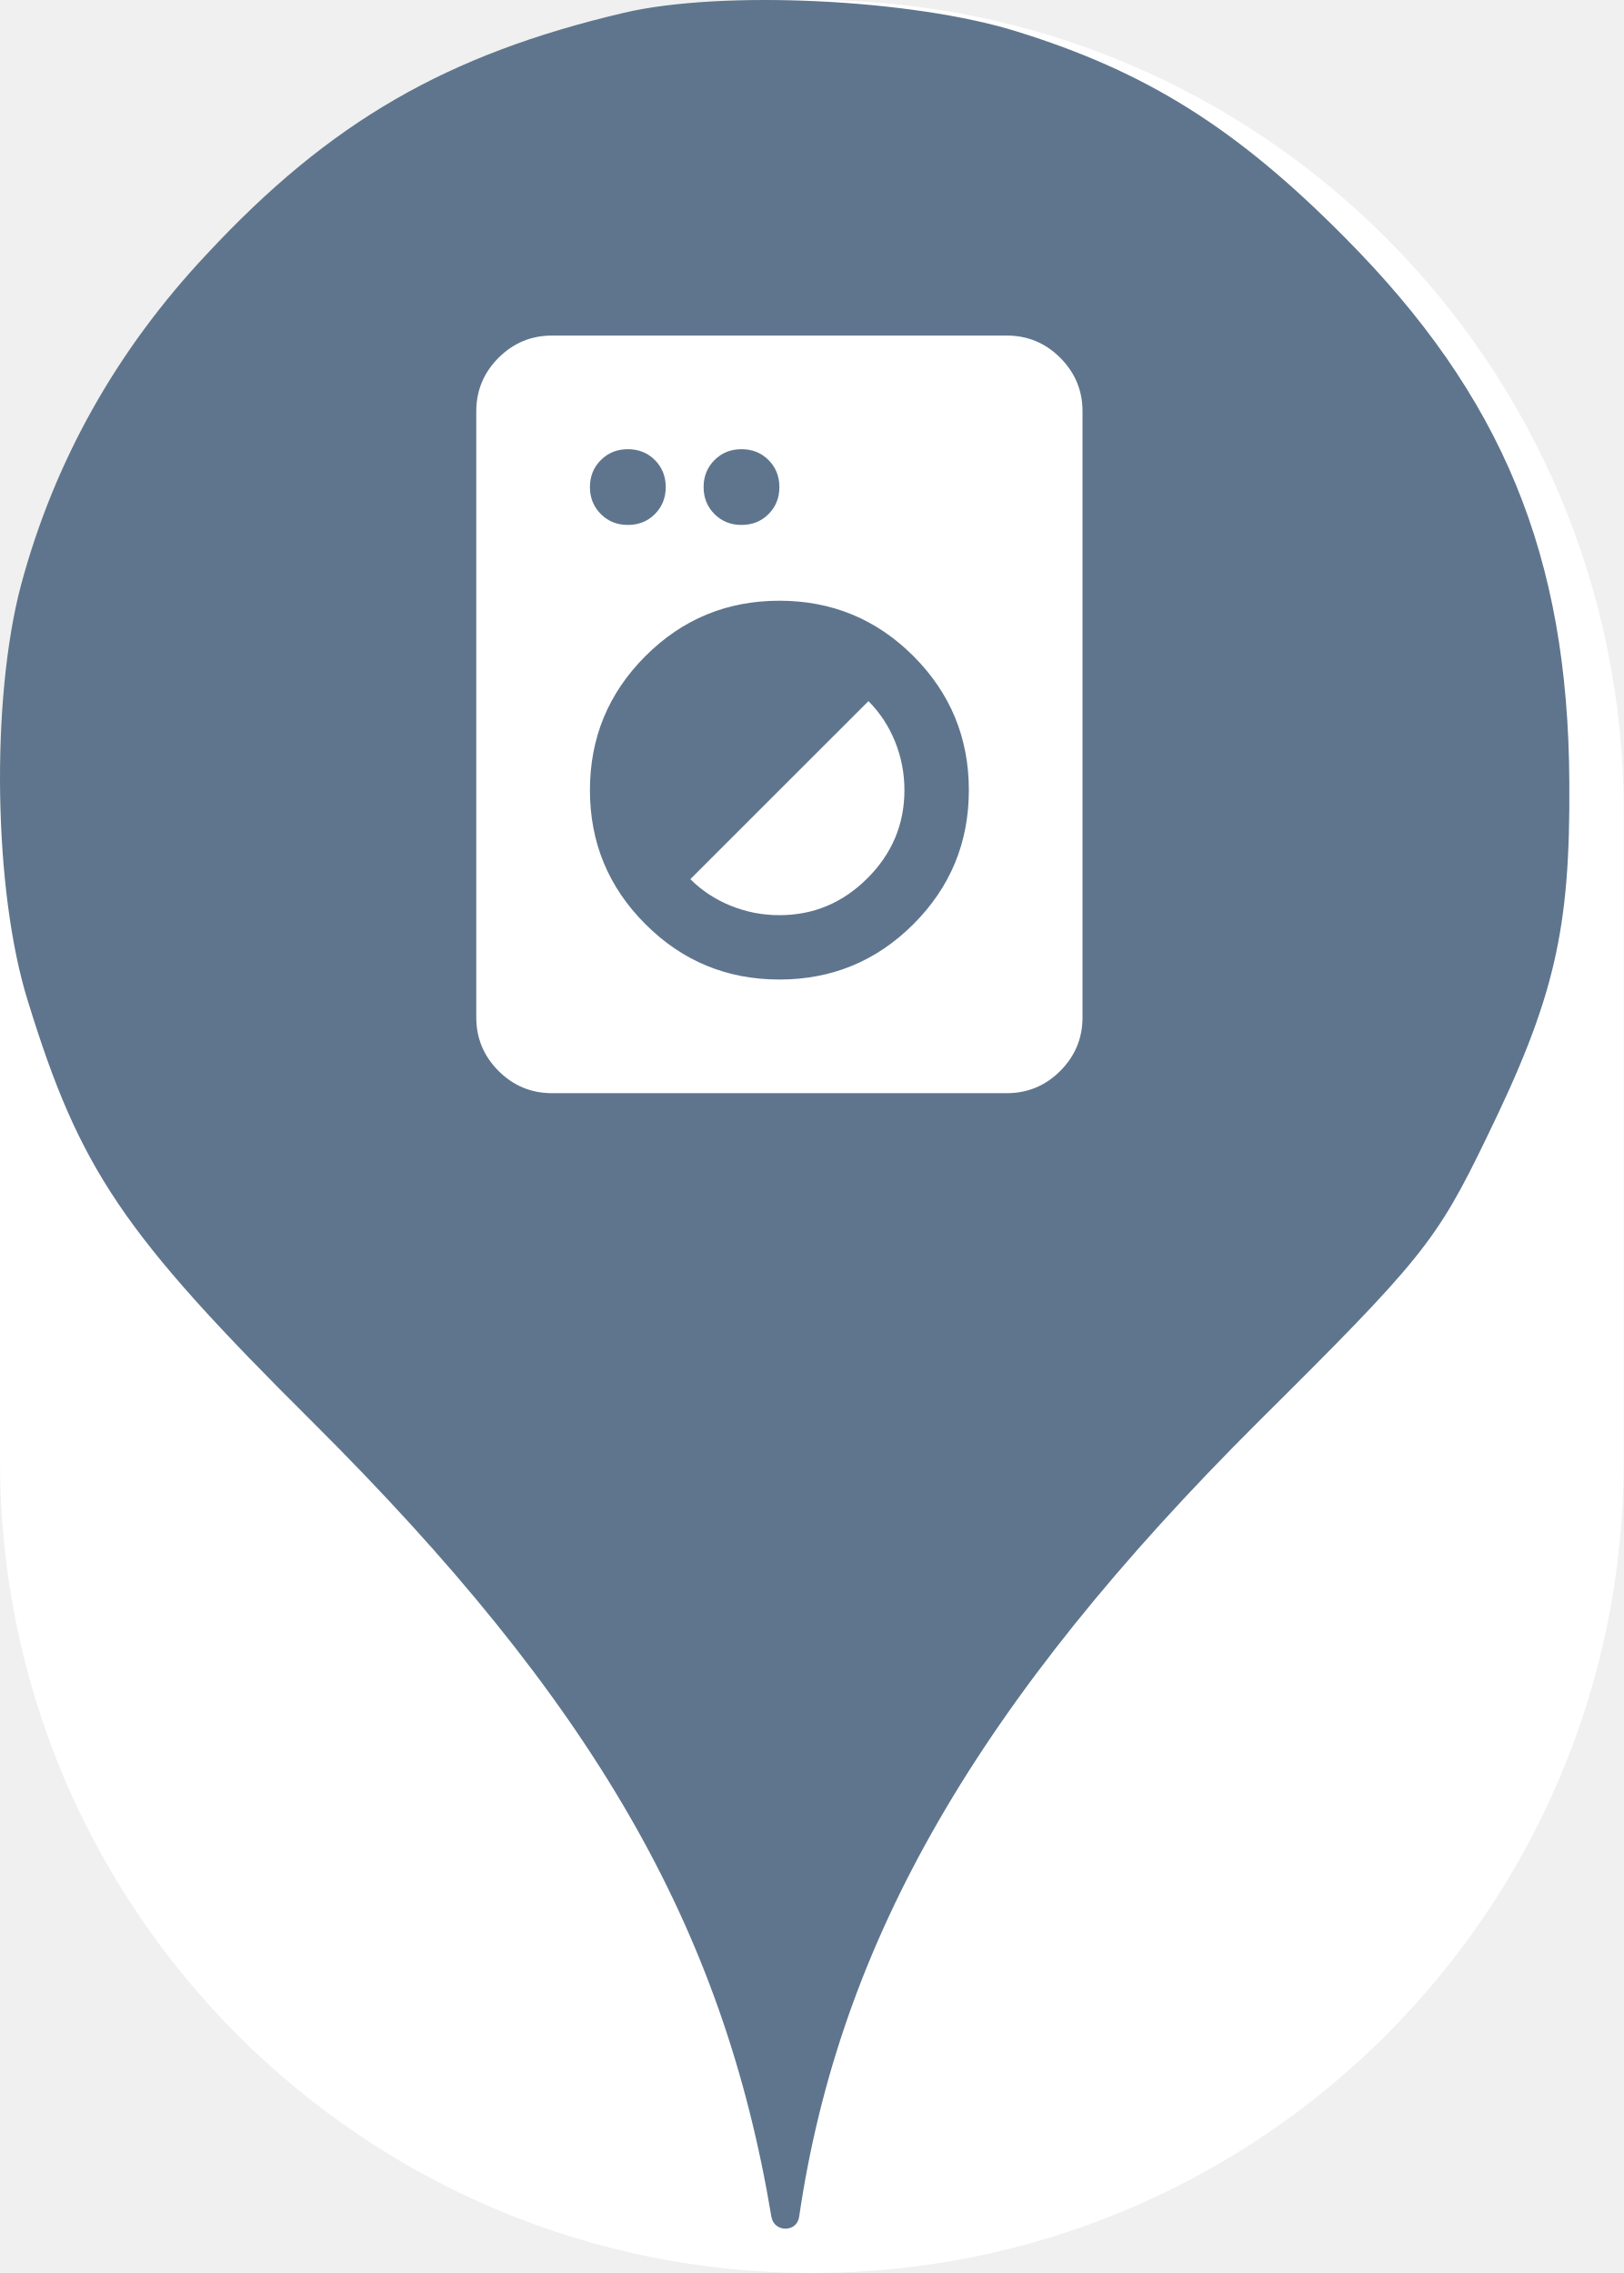
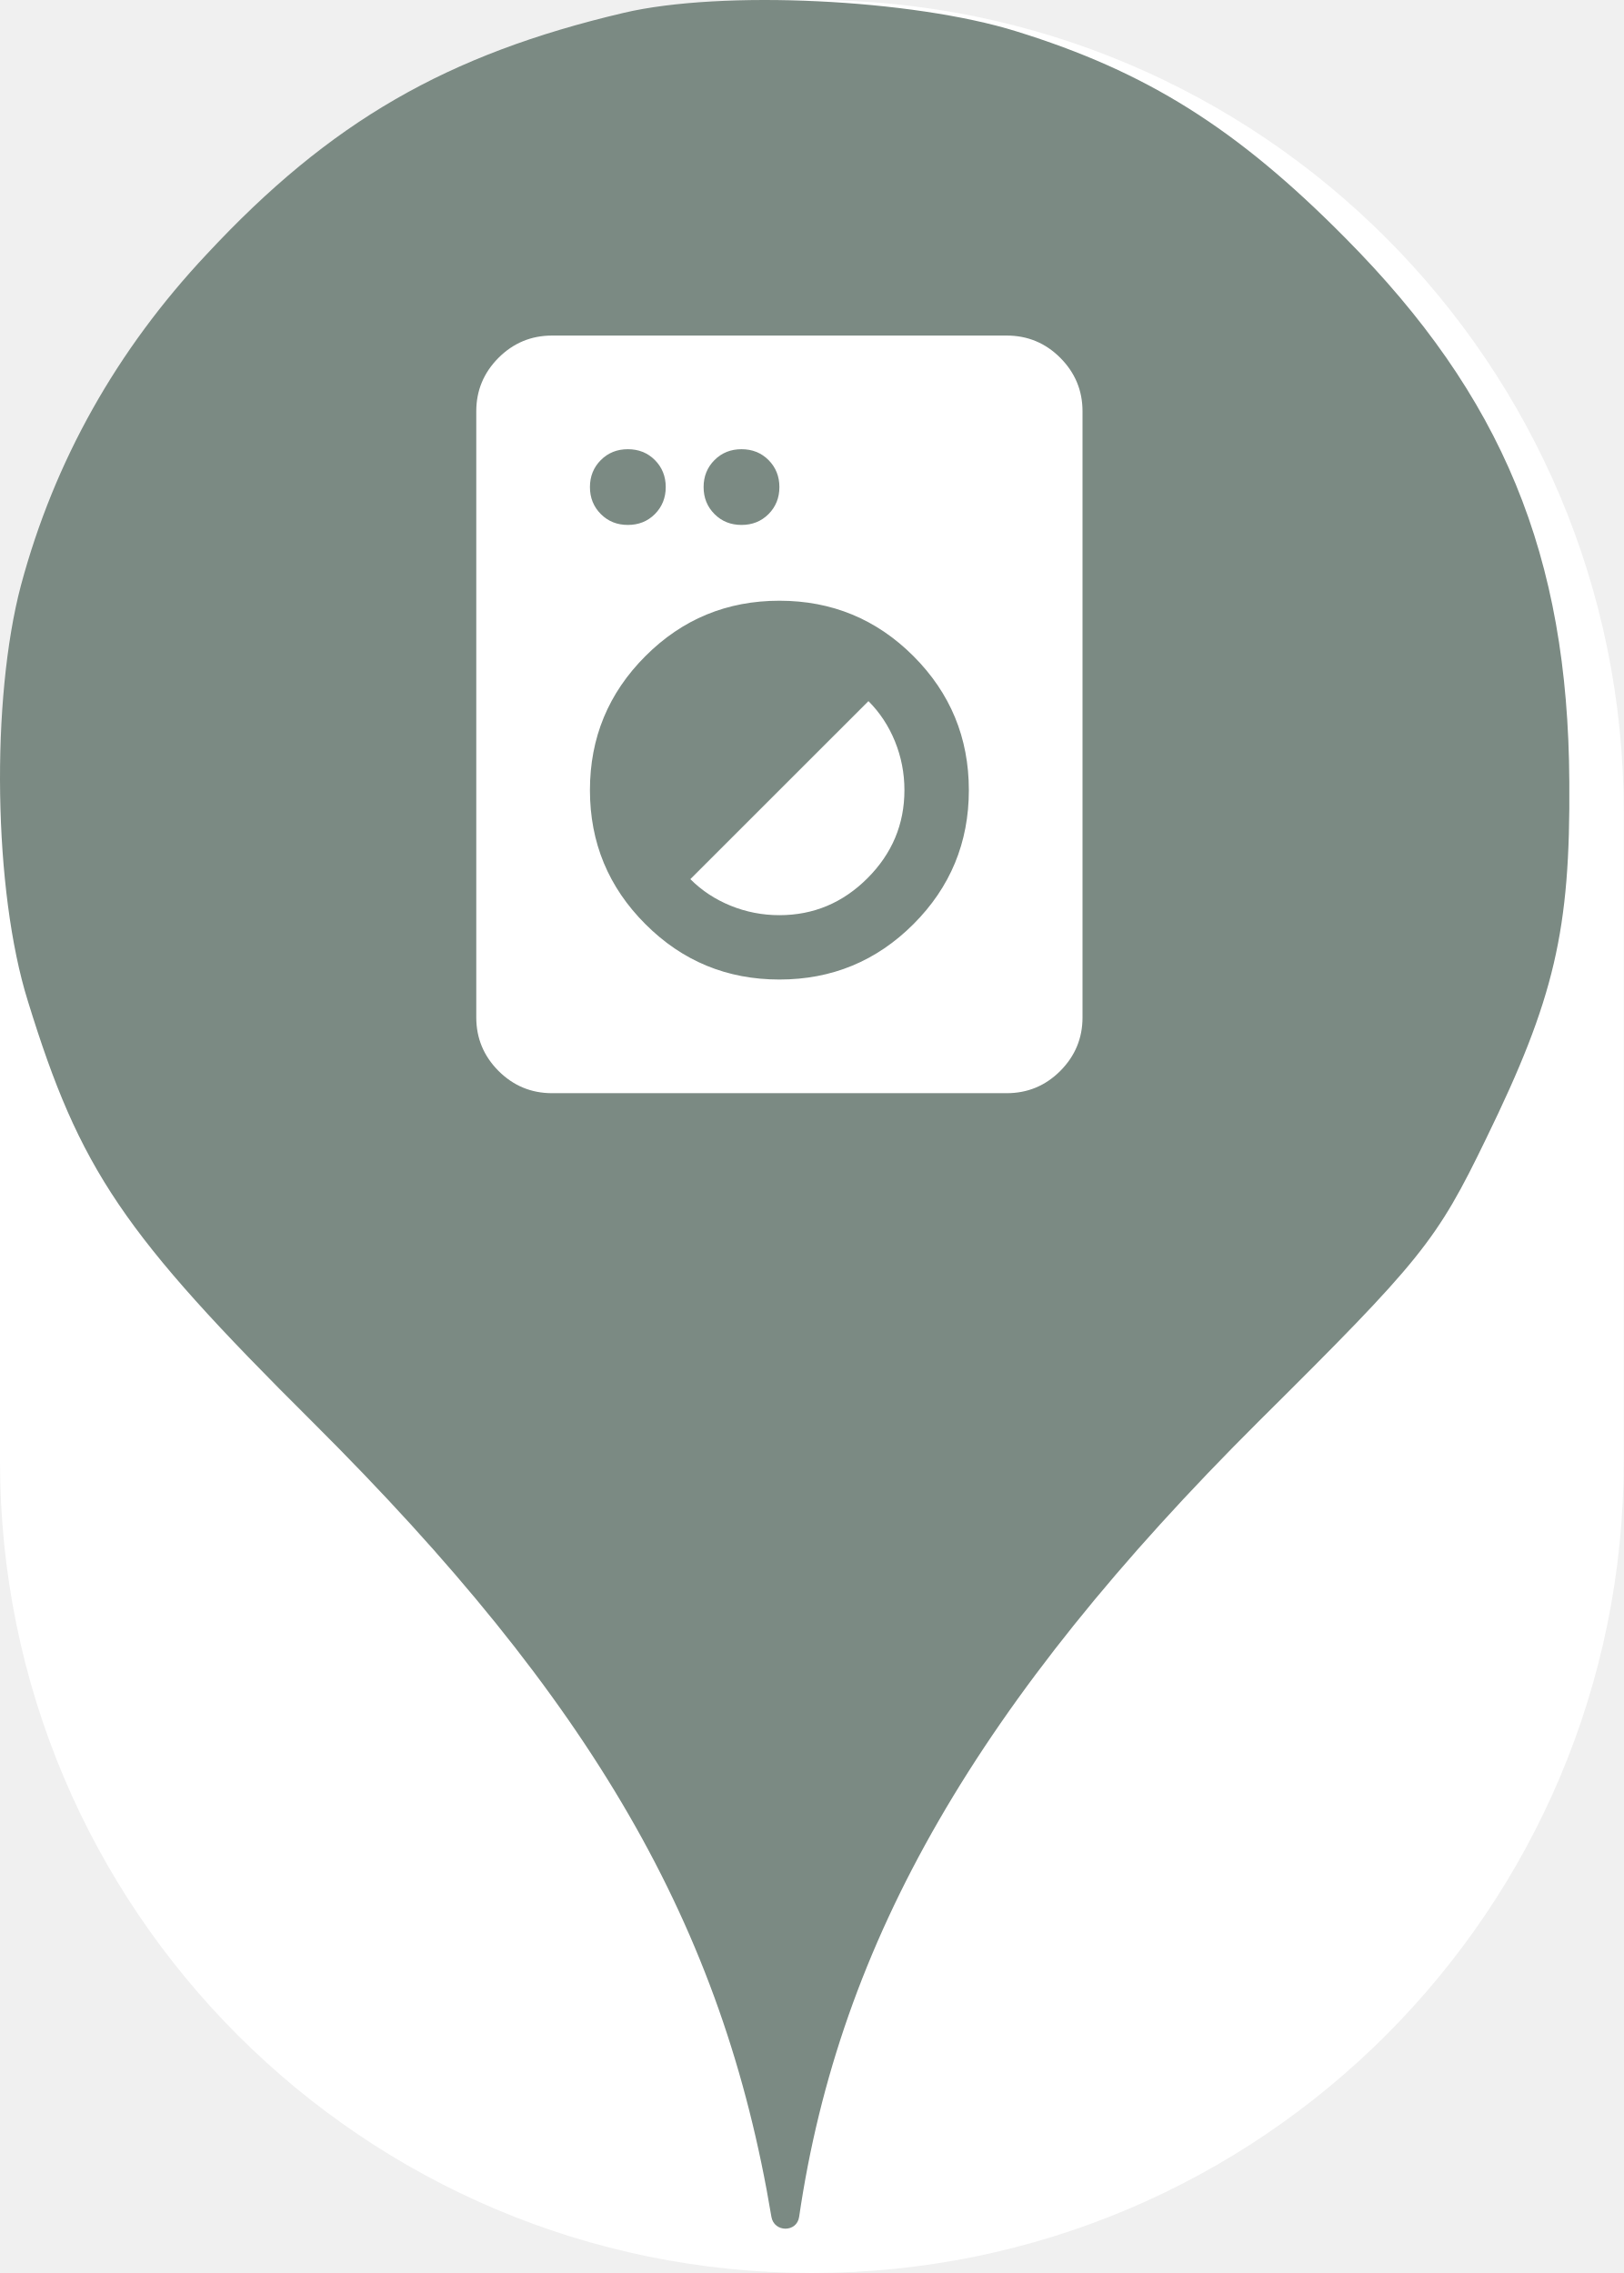
<svg xmlns="http://www.w3.org/2000/svg" viewBox="0 0 25 35" height="35" width="25">
  <rect fill="none" x="0" y="0" width="25" height="35" />
  <rect x="0" y="0" width="25" height="35" rx="12.5" ry="12.5" fill="#ffffff" />
-   <path fill="#5e758d" transform="translate(0 0)" d="M3.184 3.913C5.086 1.869 6.882 0.838 9.602 0.198C11.113 -0.158 14.046 -0.016 15.646 0.482C17.655 1.104 19.042 1.975 20.713 3.664C23.131 6.1 24.144 8.553 24.162 12.037C24.18 14.331 23.931 15.38 22.882 17.531C22.117 19.113 21.886 19.398 19.38 21.886C15.06 26.189 12.926 29.886 12.304 34.135C12.27 34.379 11.918 34.378 11.877 34.135C11.131 29.655 9.122 26.189 4.82 21.904C1.886 18.989 1.229 18.011 0.429 15.415C-0.105 13.709 -0.14 10.758 0.322 9.015C0.837 7.095 1.797 5.389 3.184 3.913ZM7.676 16.491C7.905 16.719 8.179 16.833 8.5 16.833H15.5C15.821 16.833 16.096 16.719 16.324 16.491C16.552 16.262 16.667 15.988 16.667 15.667V6.333C16.667 6.012 16.552 5.738 16.324 5.509C16.096 5.281 15.821 5.167 15.5 5.167H8.5C8.179 5.167 7.905 5.281 7.676 5.509C7.448 5.738 7.333 6.012 7.333 6.333V15.667C7.333 15.988 7.448 16.262 7.676 16.491ZM14.064 14.23C13.495 14.799 12.807 15.083 12 15.083C11.193 15.083 10.505 14.799 9.937 14.23C9.368 13.662 9.083 12.974 9.083 12.167C9.083 11.36 9.368 10.672 9.937 10.103C10.505 9.534 11.193 9.25 12 9.25C12.807 9.25 13.495 9.534 14.064 10.103C14.632 10.672 14.917 11.36 14.917 12.167C14.917 12.974 14.632 13.662 14.064 14.23ZM11.249 13.946C11.487 14.043 11.738 14.092 12 14.092C12.525 14.092 12.977 13.902 13.356 13.523C13.735 13.144 13.925 12.692 13.925 12.167C13.925 11.904 13.876 11.654 13.779 11.415C13.682 11.177 13.546 10.971 13.371 10.796L10.629 13.537C10.804 13.713 11.011 13.849 11.249 13.946ZM10.083 7.916C9.971 8.028 9.832 8.083 9.667 8.083C9.501 8.083 9.363 8.028 9.251 7.916C9.139 7.804 9.083 7.665 9.083 7.5C9.083 7.335 9.139 7.196 9.251 7.084C9.363 6.972 9.501 6.917 9.667 6.917C9.832 6.917 9.971 6.972 10.083 7.084C10.194 7.196 10.25 7.335 10.25 7.5C10.25 7.665 10.194 7.804 10.083 7.916ZM11.833 7.916C11.721 8.028 11.582 8.083 11.417 8.083C11.251 8.083 11.113 8.028 11.001 7.916C10.889 7.804 10.833 7.665 10.833 7.5C10.833 7.335 10.889 7.196 11.001 7.084C11.113 6.972 11.251 6.917 11.417 6.917C11.582 6.917 11.721 6.972 11.833 7.084C11.944 7.196 12 7.335 12 7.5C12 7.665 11.944 7.804 11.833 7.916Z" />
+   <path fill="#7b8a83" transform="translate(0 0)" d="M3.184 3.913C5.086 1.869 6.882 0.838 9.602 0.198C11.113 -0.158 14.046 -0.016 15.646 0.482C17.655 1.104 19.042 1.975 20.713 3.664C23.131 6.1 24.144 8.553 24.162 12.037C24.18 14.331 23.931 15.38 22.882 17.531C22.117 19.113 21.886 19.398 19.38 21.886C15.06 26.189 12.926 29.886 12.304 34.135C12.27 34.379 11.918 34.378 11.877 34.135C11.131 29.655 9.122 26.189 4.82 21.904C1.886 18.989 1.229 18.011 0.429 15.415C-0.105 13.709 -0.14 10.758 0.322 9.015C0.837 7.095 1.797 5.389 3.184 3.913ZM7.676 16.491C7.905 16.719 8.179 16.833 8.5 16.833H15.5C15.821 16.833 16.096 16.719 16.324 16.491C16.552 16.262 16.667 15.988 16.667 15.667V6.333C16.667 6.012 16.552 5.738 16.324 5.509C16.096 5.281 15.821 5.167 15.5 5.167H8.5C8.179 5.167 7.905 5.281 7.676 5.509C7.448 5.738 7.333 6.012 7.333 6.333V15.667C7.333 15.988 7.448 16.262 7.676 16.491ZM14.064 14.23C13.495 14.799 12.807 15.083 12 15.083C11.193 15.083 10.505 14.799 9.937 14.23C9.368 13.662 9.083 12.974 9.083 12.167C9.083 11.36 9.368 10.672 9.937 10.103C10.505 9.534 11.193 9.25 12 9.25C12.807 9.25 13.495 9.534 14.064 10.103C14.632 10.672 14.917 11.36 14.917 12.167C14.917 12.974 14.632 13.662 14.064 14.23ZM11.249 13.946C11.487 14.043 11.738 14.092 12 14.092C12.525 14.092 12.977 13.902 13.356 13.523C13.735 13.144 13.925 12.692 13.925 12.167C13.925 11.904 13.876 11.654 13.779 11.415C13.682 11.177 13.546 10.971 13.371 10.796L10.629 13.537C10.804 13.713 11.011 13.849 11.249 13.946ZM10.083 7.916C9.971 8.028 9.832 8.083 9.667 8.083C9.501 8.083 9.363 8.028 9.251 7.916C9.139 7.804 9.083 7.665 9.083 7.5C9.083 7.335 9.139 7.196 9.251 7.084C9.363 6.972 9.501 6.917 9.667 6.917C9.832 6.917 9.971 6.972 10.083 7.084C10.194 7.196 10.25 7.335 10.25 7.5C10.25 7.665 10.194 7.804 10.083 7.916ZM11.833 7.916C11.721 8.028 11.582 8.083 11.417 8.083C11.251 8.083 11.113 8.028 11.001 7.916C10.889 7.804 10.833 7.665 10.833 7.5C10.833 7.335 10.889 7.196 11.001 7.084C11.113 6.972 11.251 6.917 11.417 6.917C11.582 6.917 11.721 6.972 11.833 7.084C11.944 7.196 12 7.335 12 7.5C12 7.665 11.944 7.804 11.833 7.916Z" />
</svg>
